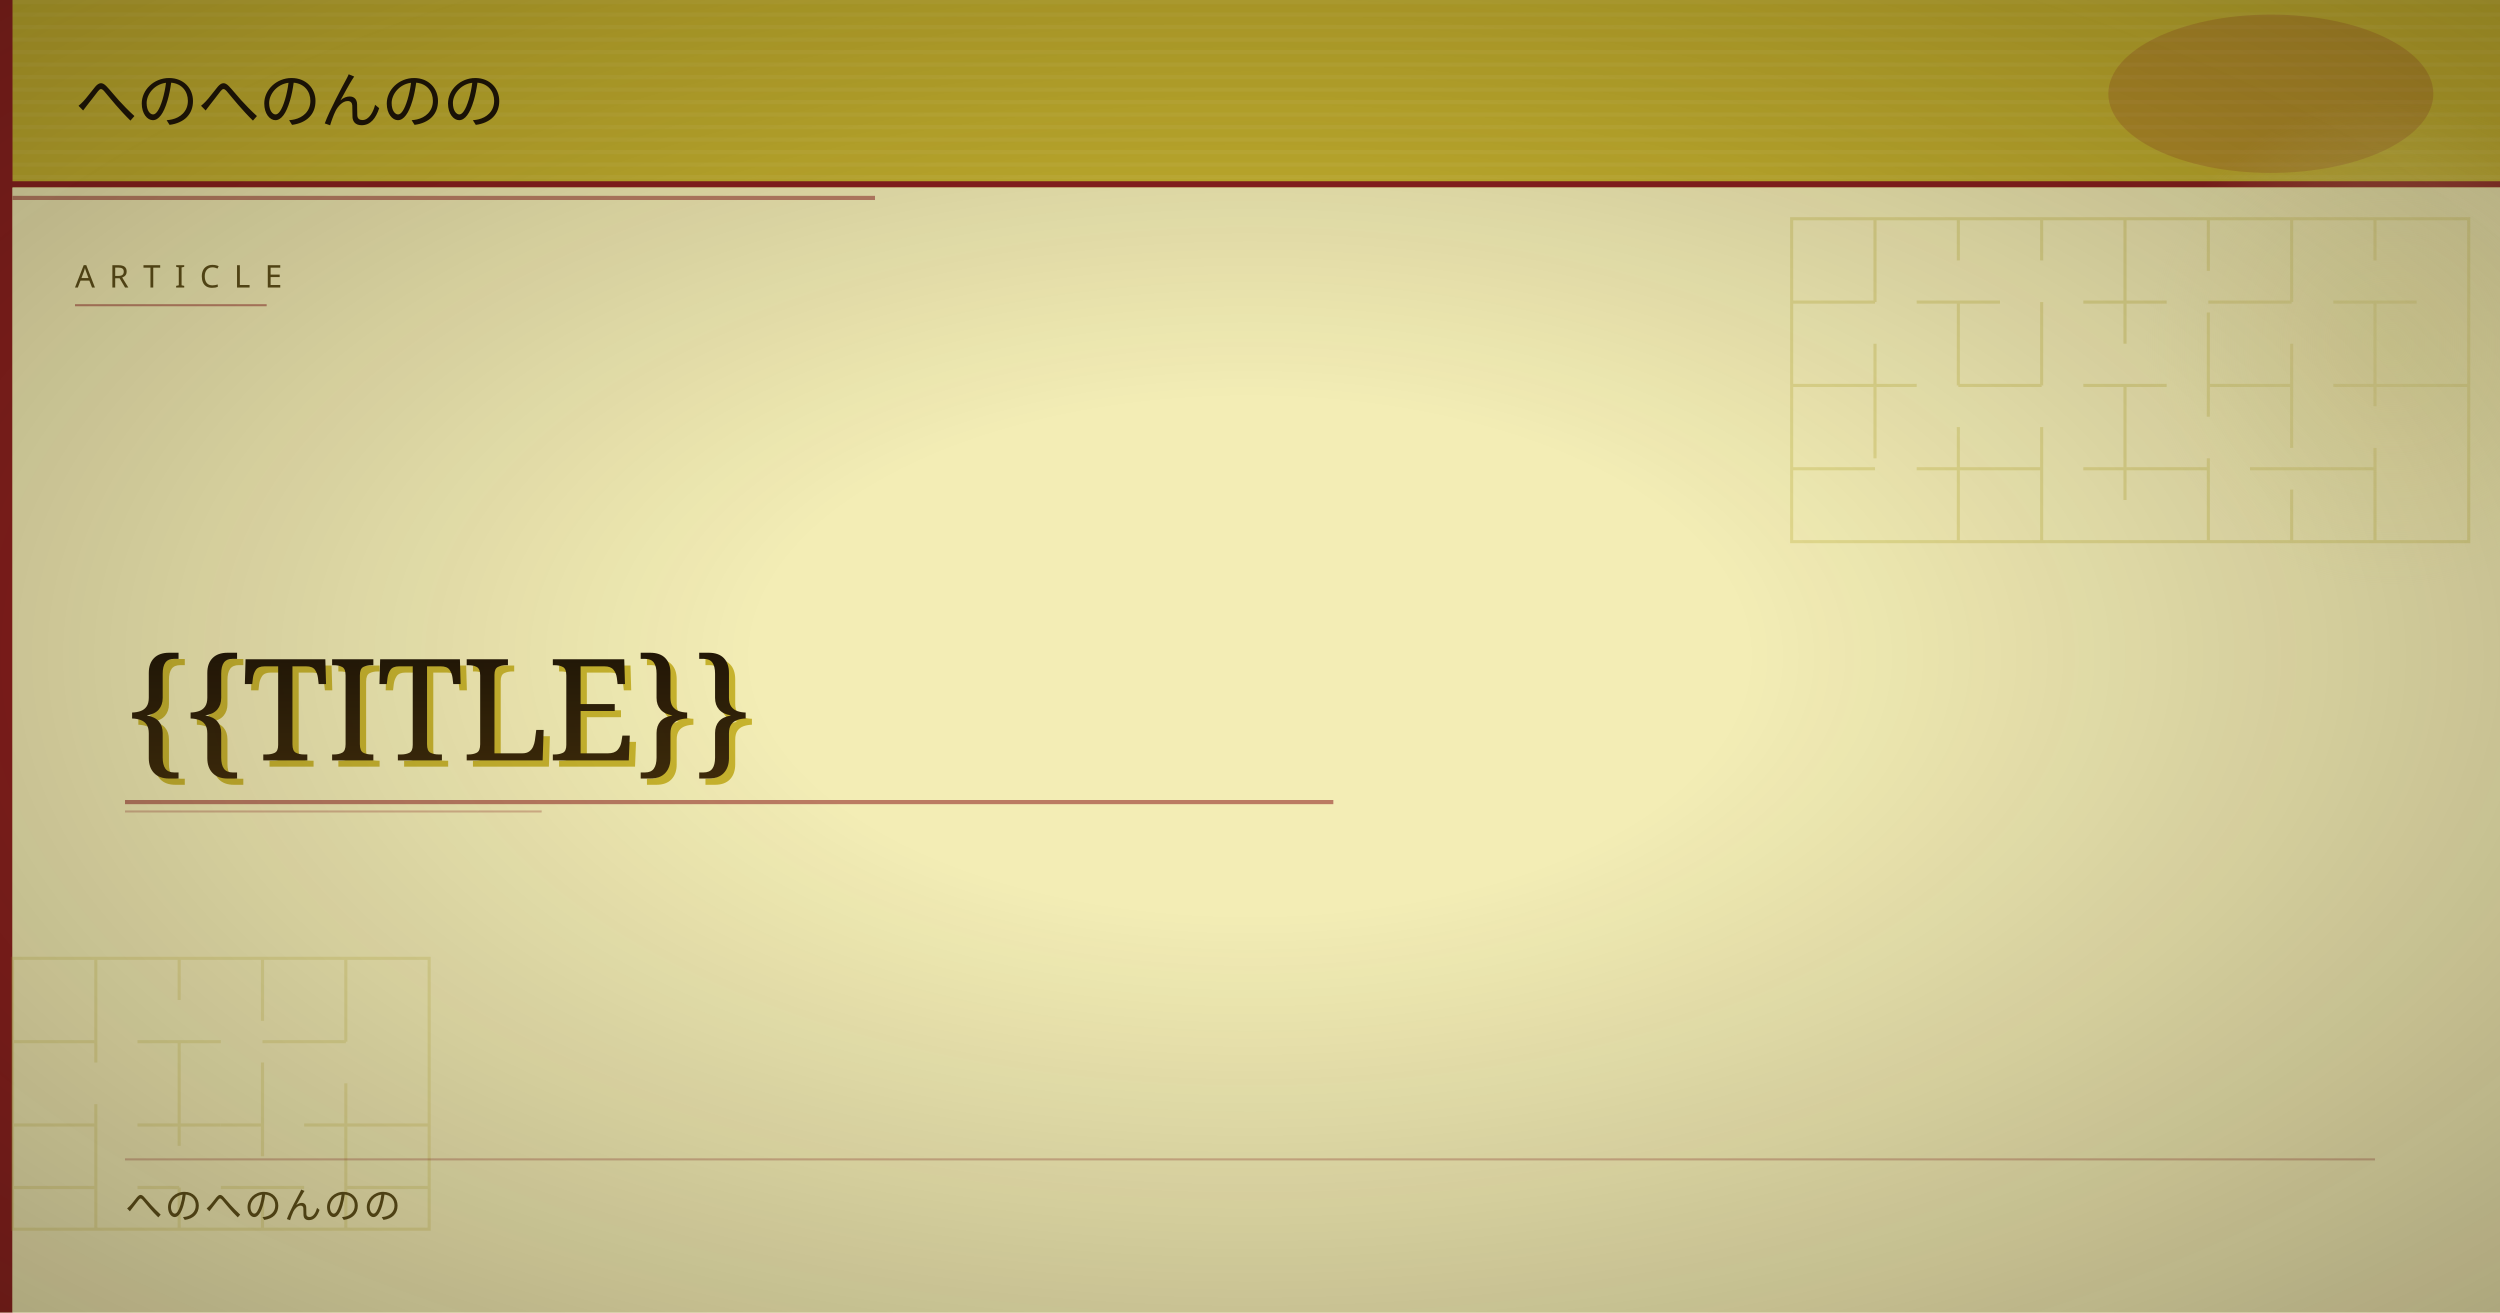
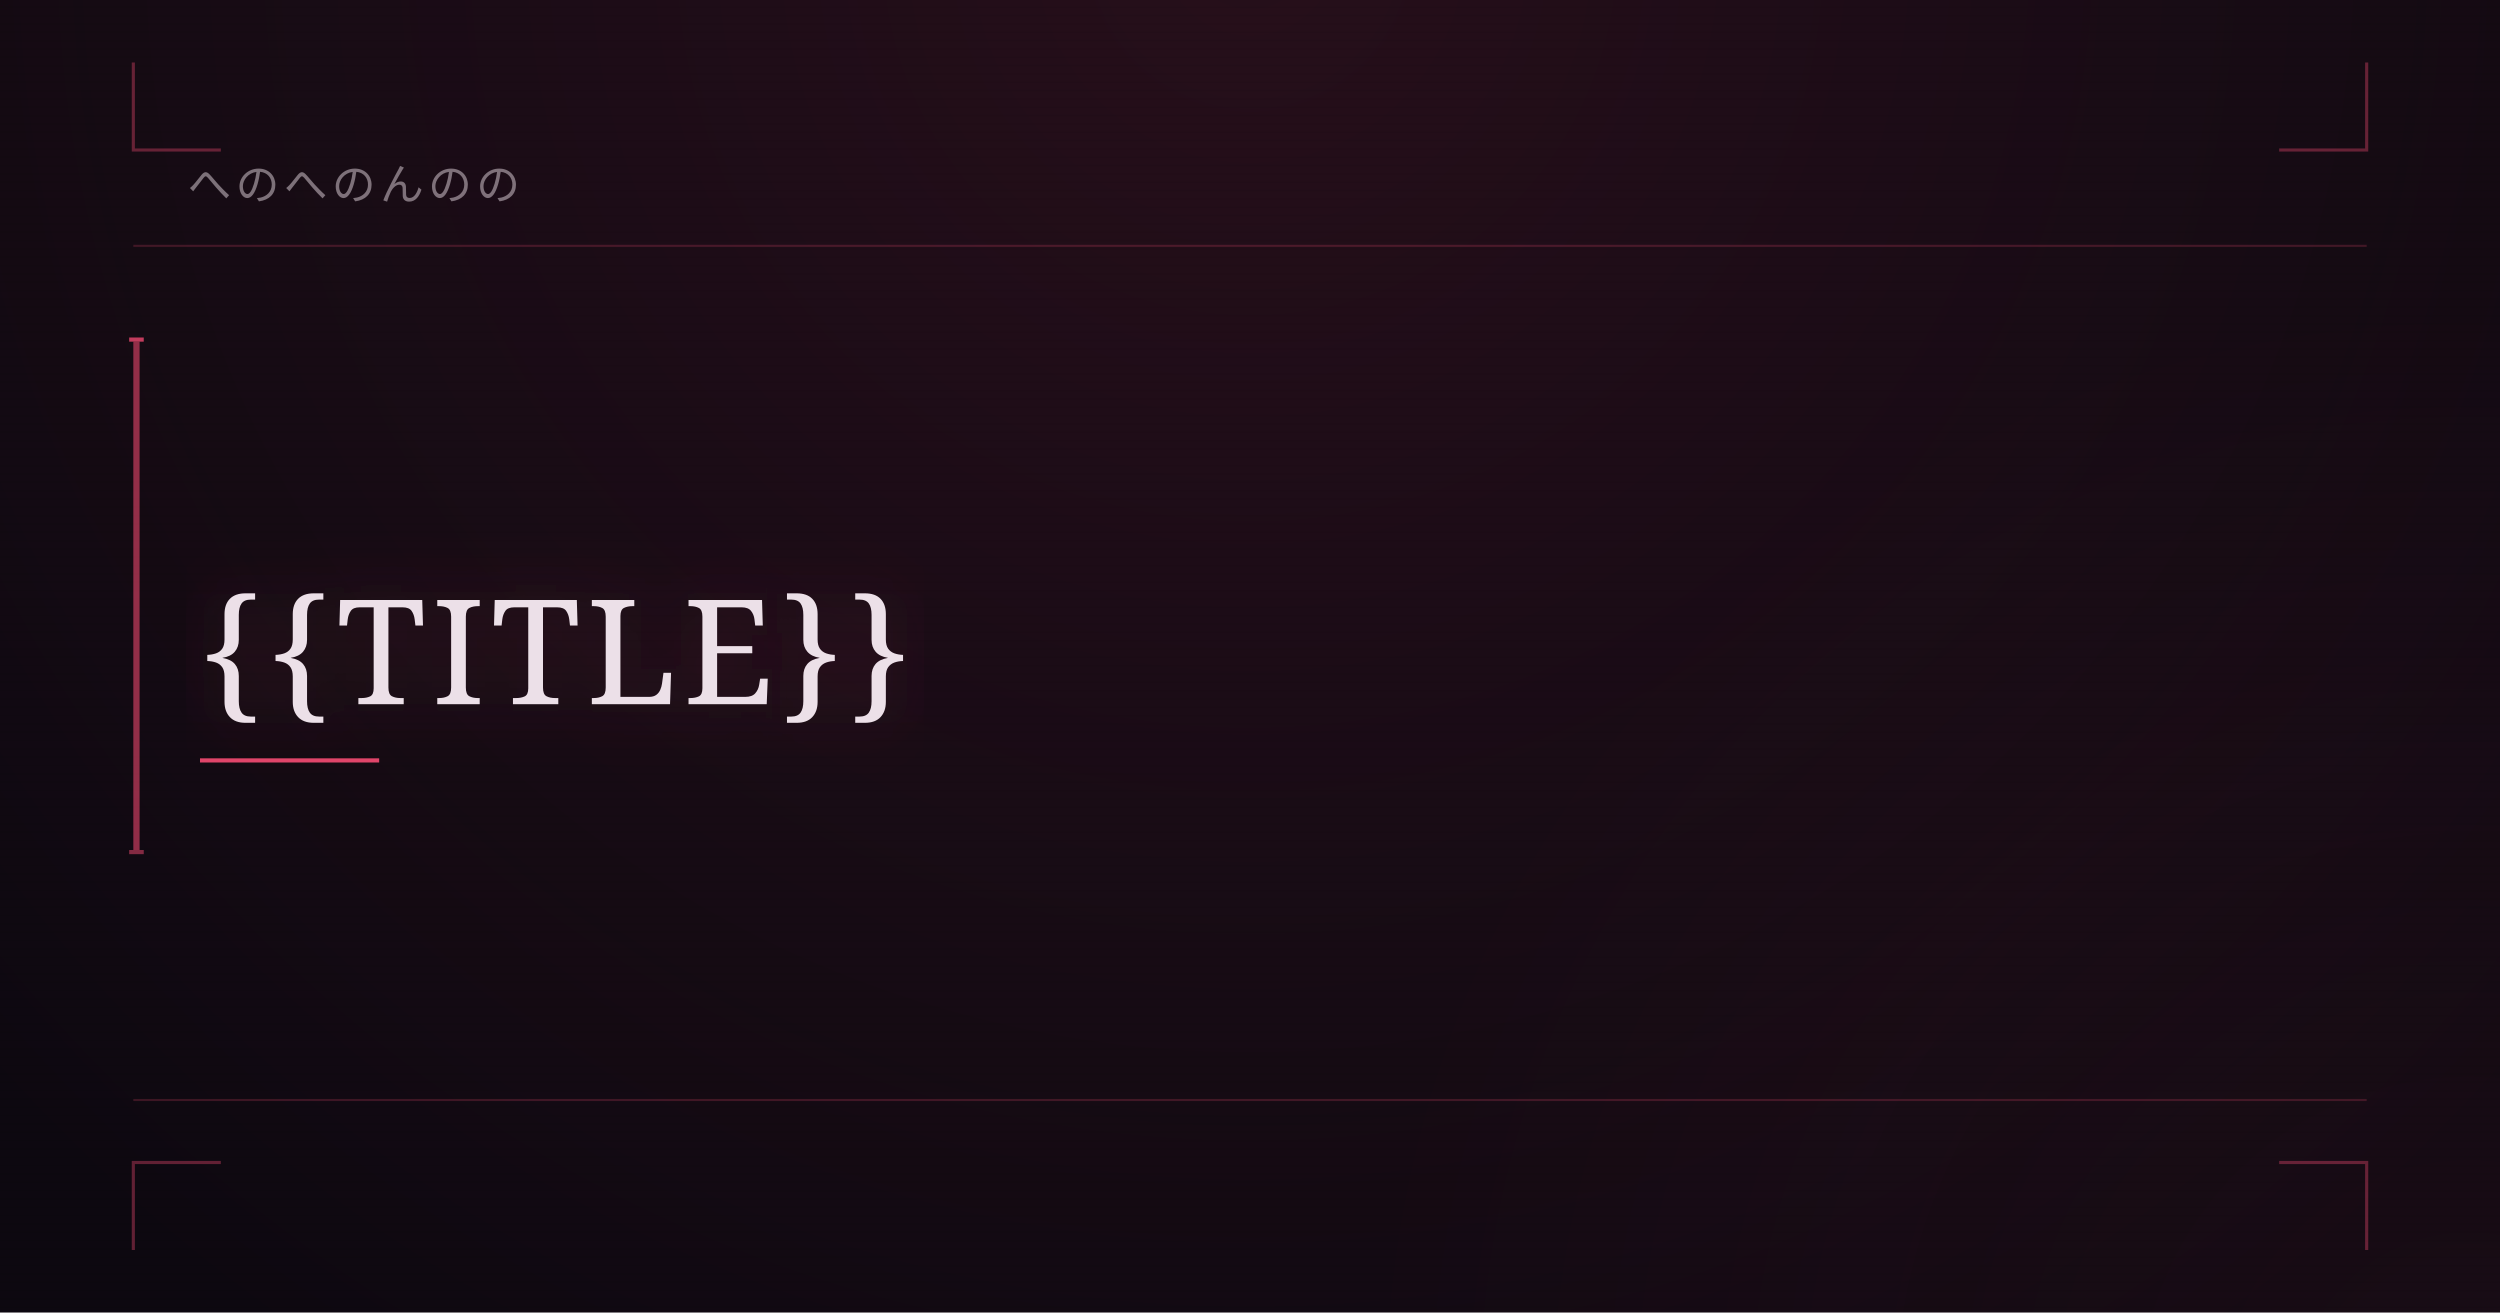
<svg xmlns="http://www.w3.org/2000/svg" width="1200" height="630" viewBox="0 0 1200 630">
  <defs>
-     <radialGradient id="vign" cx="50%" cy="50%" r="70%">
-       <stop offset="28%" stop-color="#1a1206" stop-opacity="0" />
-       <stop offset="100%" stop-color="#1a1206" stop-opacity="0.32" />
+     <pattern id="scan" x="0" y="0" width="1" height="4" patternUnits="userSpaceOnUse">
+       <rect width="1" height="3" fill="none" />
+       <rect y="3" width="1" height="1" fill="#000000" fill-opacity="0.04" />
+     </pattern>
+     <radialGradient id="glowTop" cx="600" cy="-25" r="820" gradientUnits="userSpaceOnUse">
+       <stop offset="0%" stop-color="#e0456a" stop-opacity="0.12" />
+       <stop offset="100%" stop-color="#e0456a" stop-opacity="0" />
    </radialGradient>
-     <radialGradient id="echo" cx="50%" cy="50%" r="50%">
-       <stop offset="0%" stop-color="#e9e19c" stop-opacity="0.52" />
-       <stop offset="100%" stop-color="#e9e19c" stop-opacity="0" />
+     <radialGradient id="glowBR" cx="1185" cy="675" r="540" gradientUnits="userSpaceOnUse">
+       <stop offset="0%" stop-color="#e0456a" stop-opacity="0.06" />
+       <stop offset="100%" stop-color="#e0456a" stop-opacity="0" />
    </radialGradient>
-     <linearGradient id="titleGrad" x1="0" y1="298" x2="0" y2="372" gradientUnits="userSpaceOnUse">
-       <stop offset="0%" stop-color="#1a1206" />
-       <stop offset="100%" stop-color="#3d2a0a" />
-     </linearGradient>
+     <filter id="titleGlow" x="-3%" y="-80%" width="106%" height="260%">
+       <feGaussianBlur in="SourceGraphic" stdDeviation="16" />
+     </filter>
  </defs>
-   <rect width="1200" height="630" fill="#e9e19c" />
-   <rect x="0" y="0" width="1200" height="90" fill="#c8b42e" />
-   <rect x="0" y="0" width="1200" height="2" fill="white" opacity="0.05" />
-   <rect x="0" y="6" width="1200" height="2" fill="white" opacity="0.05" />
-   <rect x="0" y="12" width="1200" height="2" fill="white" opacity="0.05" />
-   <rect x="0" y="18" width="1200" height="2" fill="white" opacity="0.05" />
-   <rect x="0" y="24" width="1200" height="2" fill="white" opacity="0.05" />
-   <rect x="0" y="30" width="1200" height="2" fill="white" opacity="0.05" />
-   <rect x="0" y="36" width="1200" height="2" fill="white" opacity="0.05" />
-   <rect x="0" y="42" width="1200" height="2" fill="white" opacity="0.05" />
-   <rect x="0" y="48" width="1200" height="2" fill="white" opacity="0.05" />
-   <rect x="0" y="54" width="1200" height="2" fill="white" opacity="0.05" />
-   <rect x="0" y="60" width="1200" height="2" fill="white" opacity="0.05" />
-   <rect x="0" y="66" width="1200" height="2" fill="white" opacity="0.05" />
-   <rect x="0" y="72" width="1200" height="2" fill="white" opacity="0.05" />
-   <rect x="0" y="78" width="1200" height="2" fill="white" opacity="0.05" />
-   <rect x="0" y="84" width="1200" height="2" fill="white" opacity="0.05" />
-   <ellipse cx="1090" cy="45" rx="78" ry="38" fill="#8c1e1e" opacity="0.21" />
-   <text x="36" y="59" font-family="serif" font-size="30" fill="#1a1206" letter-spacing="-0.02em">へのへのんのの</text>
-   <rect x="0" y="87" width="1200" height="3" fill="#8c1e1e" />
-   <rect x="0" y="0" width="6" height="630" fill="#8c1e1e" />
-   <rect x="6" y="90" width="1194" height="540" fill="#f3edb5" />
-   <g fill="none" stroke="#b8a828" stroke-width="1.5" opacity="0.28">
-     <rect x="860" y="105" width="325" height="155" />
-     <line x1="900" y1="105" x2="900" y2="145" />
-     <line x1="900" y1="165" x2="900" y2="220" />
-     <line x1="940" y1="105" x2="940" y2="125" />
-     <line x1="940" y1="145" x2="940" y2="185" />
-     <line x1="940" y1="205" x2="940" y2="260" />
-     <line x1="980" y1="105" x2="980" y2="125" />
-     <line x1="980" y1="145" x2="980" y2="185" />
-     <line x1="980" y1="205" x2="980" y2="260" />
-     <line x1="1020" y1="105" x2="1020" y2="165" />
-     <line x1="1020" y1="185" x2="1020" y2="240" />
-     <line x1="1060" y1="105" x2="1060" y2="130" />
-     <line x1="1060" y1="150" x2="1060" y2="200" />
-     <line x1="1060" y1="220" x2="1060" y2="260" />
-     <line x1="1100" y1="105" x2="1100" y2="145" />
-     <line x1="1100" y1="165" x2="1100" y2="215" />
-     <line x1="1100" y1="235" x2="1100" y2="260" />
-     <line x1="1140" y1="105" x2="1140" y2="125" />
-     <line x1="1140" y1="145" x2="1140" y2="195" />
-     <line x1="1140" y1="215" x2="1140" y2="260" />
-     <line x1="860" y1="145" x2="900" y2="145" />
-     <line x1="920" y1="145" x2="960" y2="145" />
-     <line x1="1000" y1="145" x2="1040" y2="145" />
-     <line x1="1060" y1="145" x2="1100" y2="145" />
-     <line x1="1120" y1="145" x2="1160" y2="145" />
-     <line x1="860" y1="185" x2="920" y2="185" />
-     <line x1="940" y1="185" x2="980" y2="185" />
-     <line x1="1000" y1="185" x2="1040" y2="185" />
-     <line x1="1060" y1="185" x2="1100" y2="185" />
-     <line x1="1120" y1="185" x2="1185" y2="185" />
-     <line x1="860" y1="225" x2="900" y2="225" />
-     <line x1="920" y1="225" x2="980" y2="225" />
-     <line x1="1000" y1="225" x2="1060" y2="225" />
-     <line x1="1080" y1="225" x2="1140" y2="225" />
-   </g>
-   <g fill="none" stroke="#b8a828" stroke-width="1.5" opacity="0.22">
-     <rect x="6" y="460" width="200" height="130" />
-     <line x1="46" y1="460" x2="46" y2="510" />
-     <line x1="46" y1="530" x2="46" y2="590" />
-     <line x1="86" y1="460" x2="86" y2="480" />
-     <line x1="86" y1="500" x2="86" y2="550" />
-     <line x1="86" y1="570" x2="86" y2="590" />
-     <line x1="126" y1="460" x2="126" y2="490" />
-     <line x1="126" y1="510" x2="126" y2="555" />
-     <line x1="126" y1="575" x2="126" y2="590" />
-     <line x1="166" y1="460" x2="166" y2="500" />
-     <line x1="166" y1="520" x2="166" y2="590" />
-     <line x1="6" y1="500" x2="46" y2="500" />
-     <line x1="66" y1="500" x2="106" y2="500" />
-     <line x1="126" y1="500" x2="166" y2="500" />
-     <line x1="6" y1="540" x2="46" y2="540" />
-     <line x1="66" y1="540" x2="106" y2="540" />
-     <line x1="106" y1="540" x2="126" y2="540" />
-     <line x1="146" y1="540" x2="206" y2="540" />
-     <line x1="6" y1="570" x2="46" y2="570" />
-     <line x1="66" y1="570" x2="86" y2="570" />
-     <line x1="106" y1="570" x2="146" y2="570" />
-     <line x1="166" y1="570" x2="206" y2="570" />
-   </g>
-   <line x1="6" y1="95" x2="420" y2="95" stroke="#8c1e1e" stroke-width="2" opacity="0.52" />
-   <circle cx="1148" cy="165" r="118" fill="url(#echo)" />
-   <text x="36" y="138" font-family="sans-serif" font-size="15" fill="#5c4e18" letter-spacing="0.10em">A R T I C L E</text>
-   <rect x="36" y="146" width="92" height="1" fill="#8c1e1e" opacity="0.50" />
-   <text x="63" y="368" font-family="serif" font-size="68" fill="#c8b42e" letter-spacing="-0.015em">{{TITLE}}</text>
-   <text x="60" y="365" font-family="serif" font-size="68" fill="url(#titleGrad)" letter-spacing="-0.015em">{{TITLE}}</text>
-   <rect x="60" y="384" width="580" height="2" fill="#8c1e1e" opacity="0.55" />
-   <rect x="60" y="389" width="200" height="1" fill="#8c1e1e" opacity="0.28" />
-   <rect x="60" y="556" width="1080" height="1" fill="#8c1e1e" opacity="0.28" />
-   <text x="60" y="585" font-family="serif" font-size="18" fill="#5c4e18" letter-spacing="0.06em">へのへのんのの</text>
-   <rect width="1200" height="630" fill="url(#vign)" />
+   <rect width="1200" height="630" fill="#0d0810" />
+   <rect width="1200" height="630" fill="url(#glowTop)" />
+   <rect width="1200" height="630" fill="url(#glowBR)" />
+   <rect width="1200" height="630" fill="url(#scan)" />
+   <polyline points="64,30 64,72 106,72" fill="none" stroke="#e0456a" stroke-width="1.5" stroke-opacity="0.40" />
+   <polyline points="1136,30 1136,72 1094,72" fill="none" stroke="#e0456a" stroke-width="1.5" stroke-opacity="0.40" />
+   <polyline points="64,600 64,558 106,558" fill="none" stroke="#e0456a" stroke-width="1.5" stroke-opacity="0.40" />
+   <polyline points="1136,600 1136,558 1094,558" fill="none" stroke="#e0456a" stroke-width="1.5" stroke-opacity="0.40" />
+   <text x="90" y="96" font-family="serif" font-size="21" fill="#ece0e8" fill-opacity="0.48" letter-spacing="0.10em">へのへのんのの</text>
+   <line x1="64" y1="118" x2="1136" y2="118" stroke="#e0456a" stroke-width="1" stroke-opacity="0.22" />
+   <rect x="64" y="164" width="3" height="244" fill="#e0456a" fill-opacity="0.62" />
+   <rect x="62" y="162" width="7" height="2" fill="#e0456a" fill-opacity="0.85" />
+   <rect x="62" y="408" width="7" height="2" fill="#e0456a" fill-opacity="0.55" />
+   <text x="96" y="338" font-family="serif" font-size="70" fill="#e0456a" fill-opacity="0.22" filter="url(#titleGlow)" letter-spacing="0.04em">{{TITLE}}</text>
+   <text x="96" y="338" font-family="serif" font-size="70" fill="#ece0e8" letter-spacing="0.04em">{{TITLE}}</text>
+   <rect x="96" y="364" width="86" height="2" fill="#e0456a" />
+   <line x1="64" y1="528" x2="1136" y2="528" stroke="#e0456a" stroke-width="1" stroke-opacity="0.22" />
</svg>
